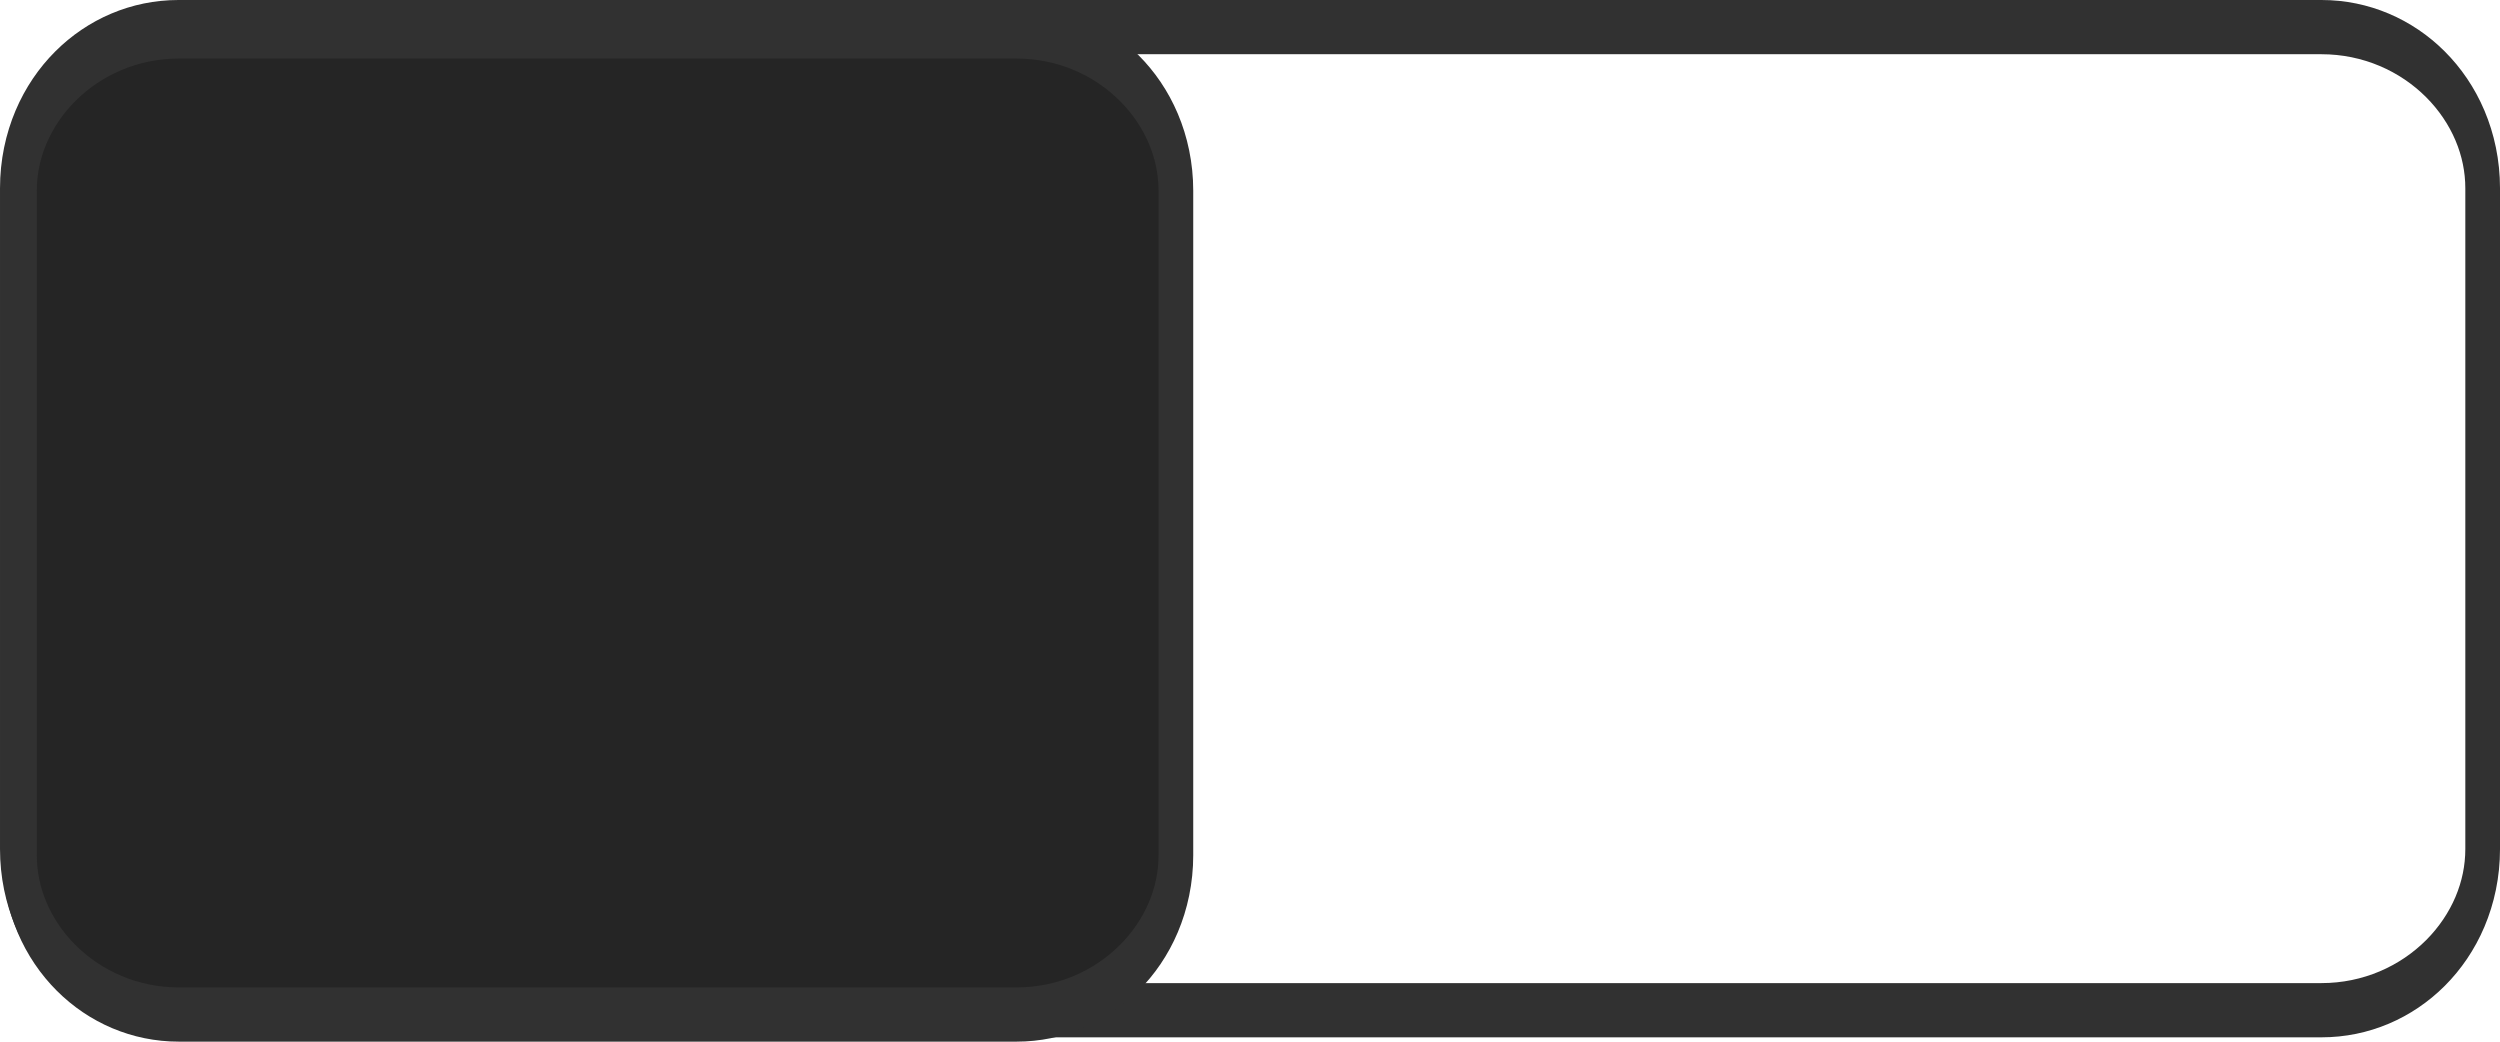
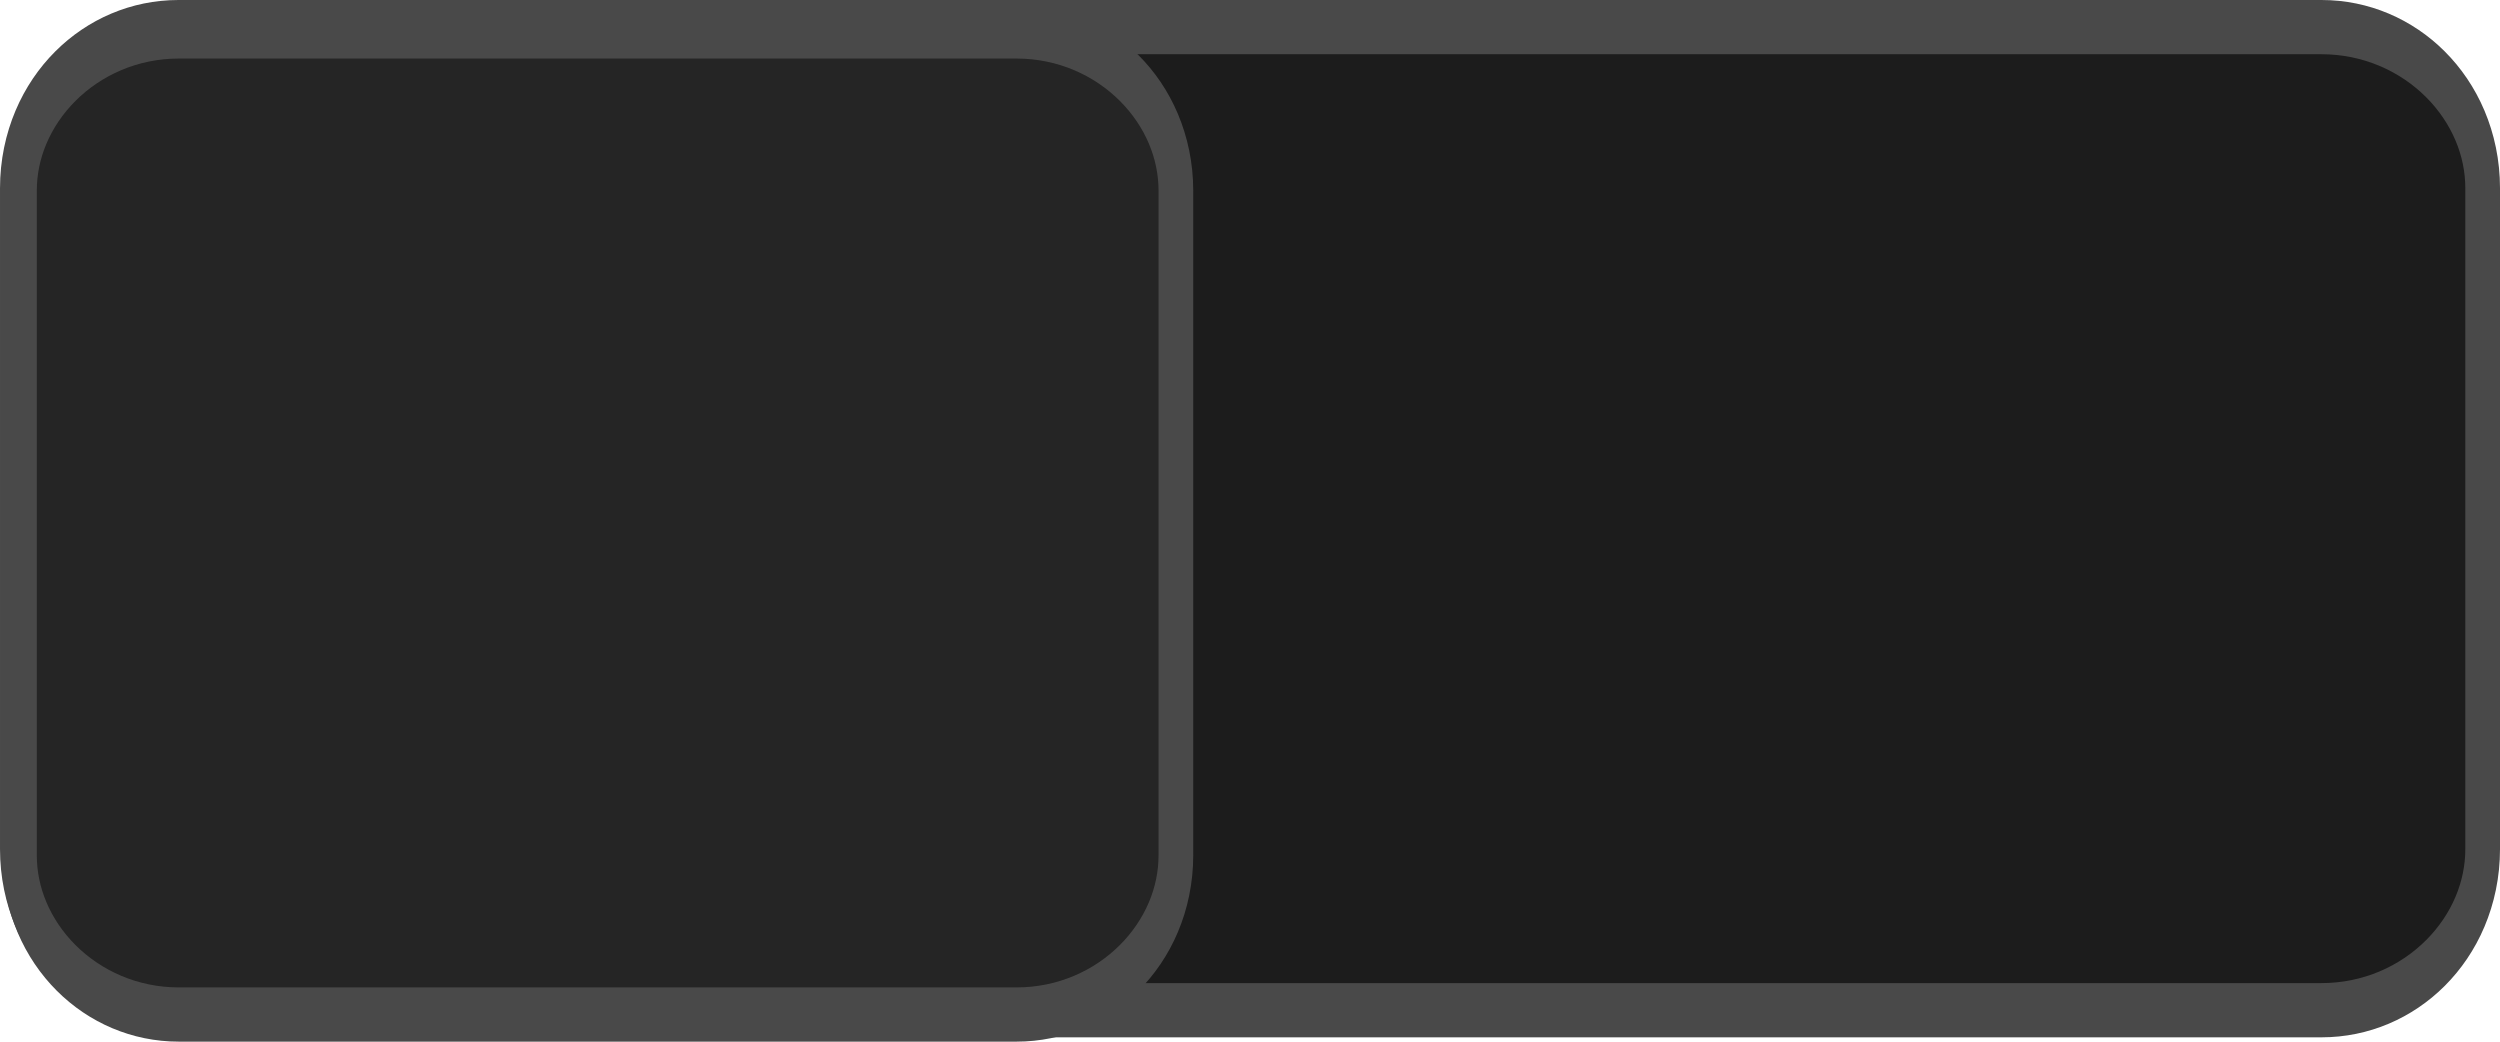
<svg xmlns="http://www.w3.org/2000/svg" xmlns:xlink="http://www.w3.org/1999/xlink" width="48" height="20" id="svg2857" version="1.1">
  <defs id="defs2859">
    <linearGradient id="linearGradient37802-8">
      <stop id="stop37804-1" offset="0" style="stop-color:#2c2c2c;stop-opacity:1" />
      <stop id="stop37806-8" offset="1" style="stop-color:#16191a;stop-opacity:1" />
    </linearGradient>
    <linearGradient y2="492.528" x2="610.138" y1="501.439" x1="610.138" gradientTransform="matrix(1.591837,0,0,0.8571429,-900.5612,-423.9286)" gradientUnits="userSpaceOnUse" id="linearGradient13602" xlink:href="#linearGradient37802-8" />
  </defs>
  <g id="layer1" transform="translate(-452.6431,-781.6968)">
    <g transform="matrix(0.6526046,0,0,0.8055442,99.59264,-636.3217)" id="g37994">
      <g id="g863" transform="matrix(0.7401128,0,0,0.9372796,149.6074,110.8892)">
        <g transform="translate(-115,1277)" id="g37996">
-           <rect style="color:#000000;display:inline;overflow:visible;visibility:visible;fill:none;fill-opacity:1;fill-rule:nonzero;stroke:#313131;stroke-width:1.379;stroke-linecap:butt;stroke-linejoin:miter;stroke-miterlimit:4;stroke-dasharray:none;stroke-dashoffset:0;stroke-opacity:1;marker:none;enable-background:new" id="rect38000" width="98" height="25" x="644.5" y="483.5" rx="6.408" ry="4.1" />
+           <rect style="color:#000000;display:inline;overflow:visible;visibility:visible;fill:#1c1c1c;fill-opacity:1;fill-rule:nonzero;stroke:#494949;stroke-width:1.379;stroke-linecap:butt;stroke-linejoin:miter;stroke-miterlimit:4;stroke-dasharray:none;stroke-dashoffset:0;stroke-opacity:1;marker:none;enable-background:new" id="rect38000" width="98" height="25" x="644.5" y="483.5" rx="6.408" ry="4.1" />
        </g>
        <g id="g38002" transform="translate(-49.94621,-1.890275)">
          <g id="g38004" style="display:inline" transform="translate(-115,1247)">
-             <rect style="color:#000000;display:inline;overflow:visible;visibility:visible;fill:#252525;fill-opacity:1;fill-rule:nonzero;stroke:#313131;stroke-width:1.379;stroke-linecap:butt;stroke-linejoin:miter;stroke-miterlimit:4;stroke-dasharray:none;stroke-dashoffset:0;stroke-opacity:1;marker:none;enable-background:accumulate" id="rect38006" width="45.97" height="25" x="694.53" y="515.5" rx="6.333" ry="4.051" />
+             <rect style="color:#000000;display:inline;overflow:visible;visibility:visible;fill:#252525;fill-opacity:1;fill-rule:nonzero;stroke:#494949;stroke-width:1.379;stroke-linecap:butt;stroke-linejoin:miter;stroke-miterlimit:4;stroke-dasharray:none;stroke-dashoffset:0;stroke-opacity:1;marker:none;enable-background:accumulate" id="rect38006" width="45.97" height="25" x="694.53" y="515.5" rx="6.333" ry="4.051" />
          </g>
        </g>
      </g>
    </g>
  </g>
</svg>
